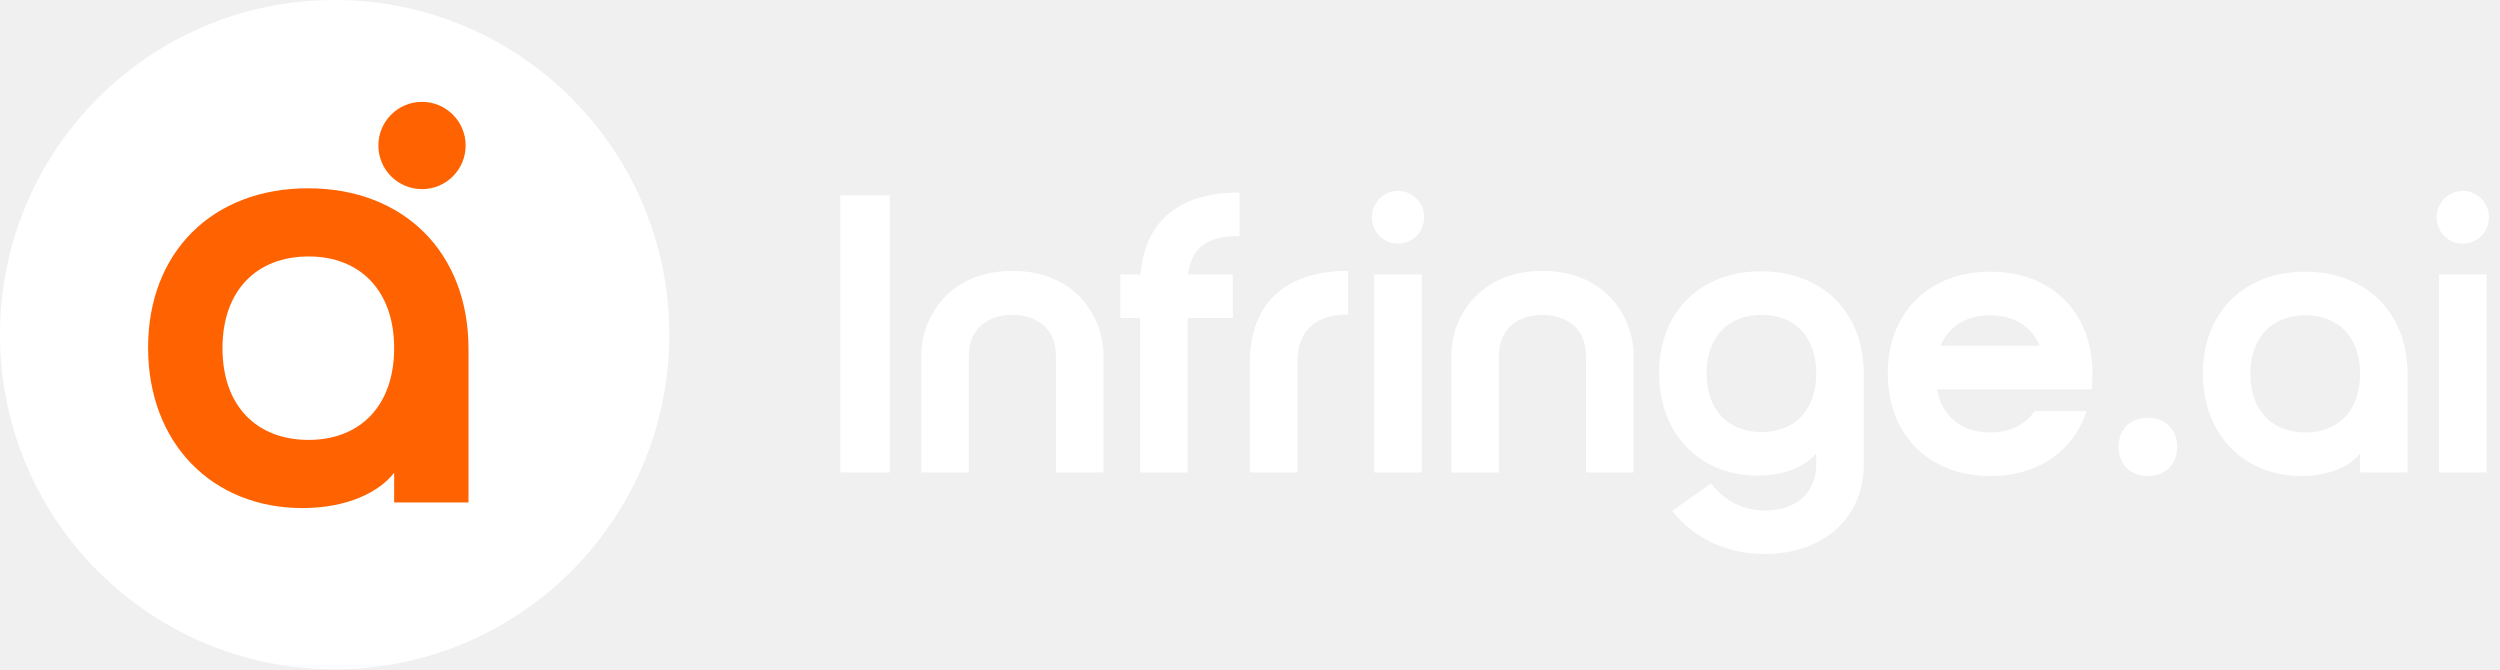
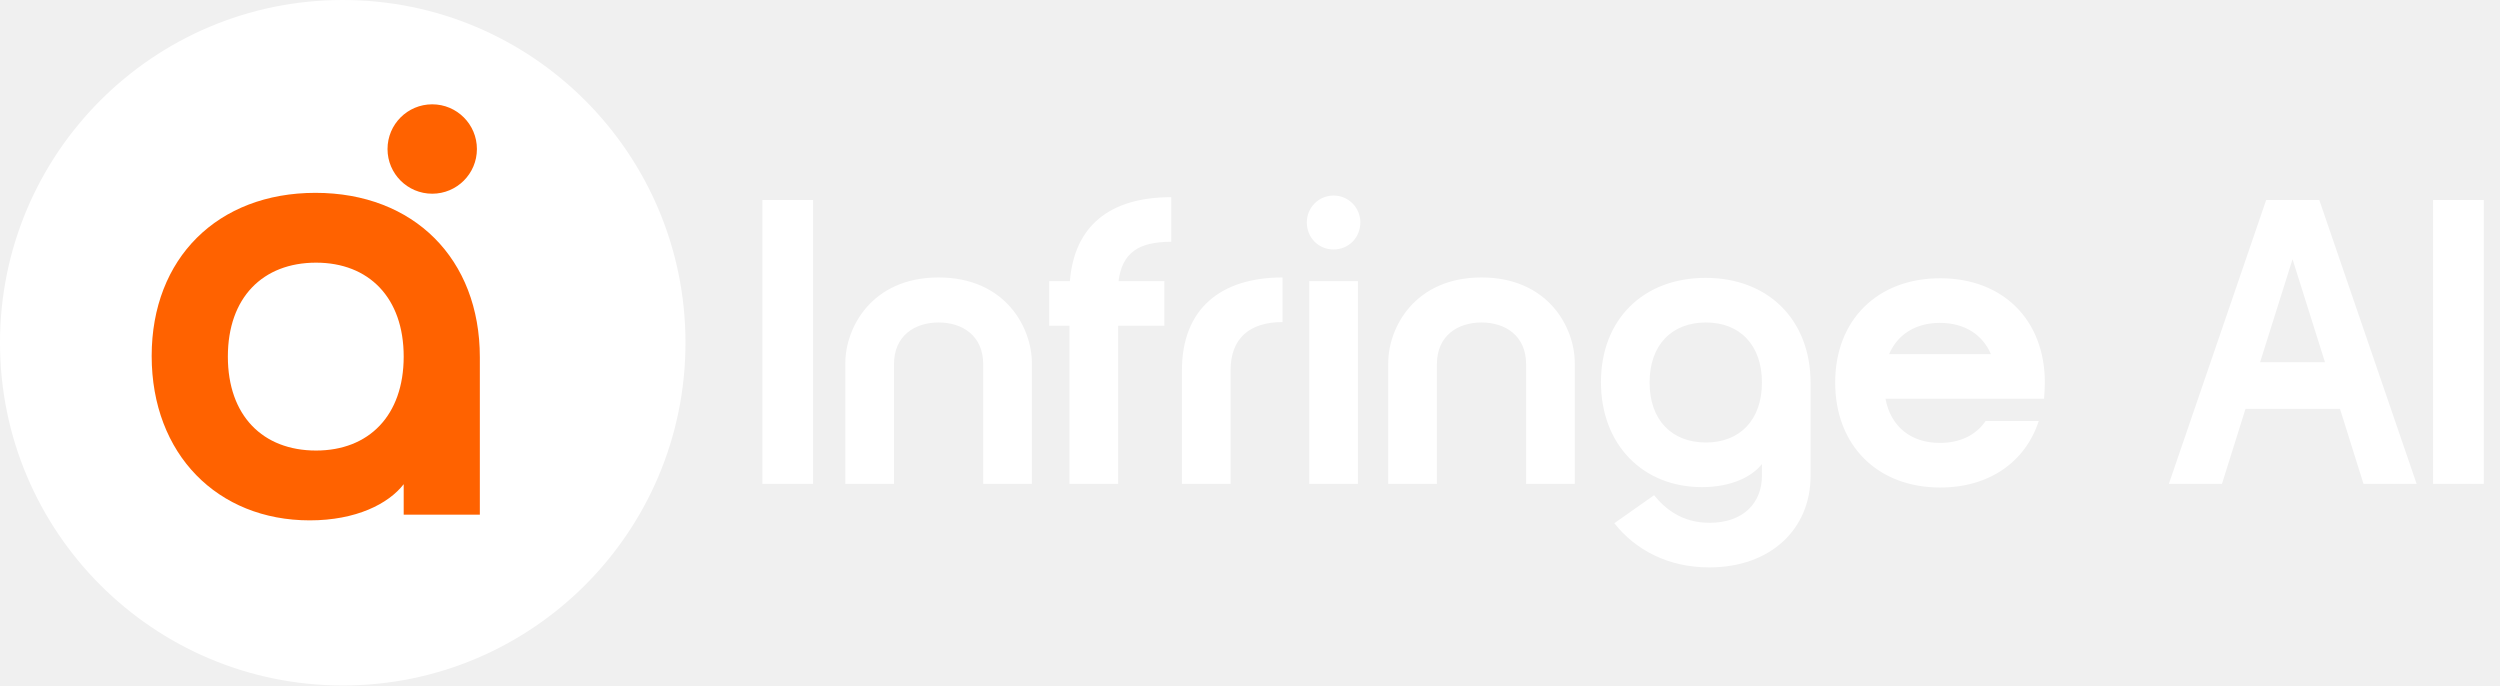
- <svg xmlns="http://www.w3.org/2000/svg" width="127" height="34" viewBox="0 0 127 34" fill="none">
+ <svg xmlns="http://www.w3.org/2000/svg" width="124" height="34" viewBox="0 0 124 34" fill="none">
  <circle cx="17" cy="17" r="17" fill="white" />
  <path d="M21.438 9.608C20.213 9.608 19.221 8.616 19.221 7.392C19.221 6.167 20.213 5.174 21.438 5.174C22.662 5.174 23.655 6.167 23.655 7.392C23.655 8.616 22.662 9.608 21.438 9.608ZM15.362 25.81C10.798 25.809 7.524 22.536 7.523 17.656C7.523 12.808 10.798 9.565 15.646 9.565C20.526 9.566 23.8 12.839 23.8 17.719V25.526H20.023V24.016C19.267 24.992 17.66 25.81 15.362 25.81ZM15.678 22.347C18.291 22.347 20.022 20.615 20.023 17.688C20.023 14.76 18.291 13.028 15.678 13.028C13.033 13.028 11.302 14.76 11.302 17.688C11.302 20.615 13.033 22.347 15.678 22.347Z" fill="#FF6200" />
-   <path d="M42.688 24V9.92H45.202V24H42.688ZM51.429 13.762C54.748 13.762 56.055 16.256 56.055 18.006V24H53.641V18.067C53.641 16.638 52.595 15.995 51.429 15.995C50.262 15.995 49.216 16.638 49.216 18.067V24H46.803V18.006C46.803 16.256 48.11 13.762 51.429 13.762ZM62.968 9.78V11.992C61.319 11.992 60.535 12.555 60.354 13.943H62.626V16.156H60.334V24H57.92V16.156H56.914V13.943H57.94C58.161 11.228 59.891 9.78 62.968 9.78ZM63.498 18.368C63.498 15.311 65.429 13.762 68.486 13.762V15.975C66.877 15.975 65.911 16.759 65.911 18.368V24H63.498V18.368ZM69.692 11.027C69.692 10.303 70.275 9.699 71.019 9.699C71.763 9.699 72.347 10.303 72.347 11.027C72.347 11.791 71.763 12.374 71.019 12.374C70.275 12.374 69.692 11.791 69.692 11.027ZM69.812 24V13.943H72.226V24H69.812ZM78.357 13.762C81.675 13.762 82.983 16.256 82.983 18.006V24H80.569V18.067C80.569 16.638 79.523 15.995 78.357 15.995C77.19 15.995 76.144 16.638 76.144 18.067V24H73.731V18.006C73.731 16.256 75.038 13.762 78.357 13.762ZM94.68 18.992V23.598C94.68 26.253 92.688 28.143 89.651 28.143C87.62 28.143 85.99 27.279 84.945 25.951L86.916 24.563C87.459 25.227 88.283 25.931 89.671 25.931C91.341 25.931 92.266 24.945 92.266 23.598V23.014C91.783 23.638 90.757 24.161 89.289 24.161C86.373 24.161 84.281 22.069 84.281 18.951C84.281 15.854 86.373 13.782 89.47 13.782C92.588 13.782 94.68 15.874 94.68 18.992ZM92.266 18.972C92.266 17.101 91.16 15.995 89.49 15.995C87.801 15.995 86.694 17.101 86.694 18.972C86.694 20.842 87.801 21.948 89.49 21.948C91.16 21.948 92.266 20.842 92.266 18.972ZM98.574 17.564H103.623C103.2 16.578 102.295 16.015 101.089 16.015C99.902 16.015 98.997 16.578 98.574 17.564ZM101.089 21.968C102.094 21.968 102.879 21.586 103.361 20.882H105.996C105.333 22.914 103.542 24.181 101.109 24.181C97.991 24.181 95.899 22.089 95.899 18.972C95.899 15.874 97.991 13.802 101.109 13.802C104.226 13.802 106.298 15.874 106.298 18.972C106.298 19.253 106.278 19.515 106.258 19.776H98.393C98.655 21.164 99.66 21.968 101.089 21.968ZM107.622 22.693C107.622 21.808 108.225 21.224 109.11 21.224C109.995 21.224 110.599 21.808 110.599 22.693C110.599 23.598 109.995 24.181 109.11 24.181C108.225 24.181 107.622 23.598 107.622 22.693ZM117.096 13.802C120.213 13.802 122.305 15.894 122.305 19.012V24H119.892V23.035C119.409 23.658 118.383 24.181 116.915 24.181C113.998 24.181 111.906 22.089 111.906 18.972C111.906 15.874 113.998 13.802 117.096 13.802ZM119.892 18.992C119.892 17.121 118.785 16.015 117.116 16.015C115.426 16.015 114.32 17.121 114.32 18.992C114.32 20.862 115.426 21.968 117.116 21.968C118.785 21.968 119.892 20.862 119.892 18.992ZM123.784 11.027C123.784 10.303 124.367 9.699 125.111 9.699C125.856 9.699 126.439 10.303 126.439 11.027C126.439 11.791 125.856 12.374 125.111 12.374C124.367 12.374 123.784 11.791 123.784 11.027ZM123.905 24V13.943H126.318V24H123.905Z" fill="white" />
+   <path d="M37.814 24V9.92H40.328V24H37.814ZM46.555 13.762C49.873 13.762 51.181 16.256 51.181 18.006V24H48.767V18.067C48.767 16.638 47.721 15.995 46.555 15.995C45.388 15.995 44.342 16.638 44.342 18.067V24H41.929V18.006C41.929 16.256 43.236 13.762 46.555 13.762ZM58.094 9.78V11.992C56.445 11.992 55.66 12.555 55.48 13.943H57.752V16.156H55.459V24H53.046V16.156H52.04V13.943H53.066C53.287 11.228 55.017 9.78 58.094 9.78ZM58.624 18.368C58.624 15.311 60.555 13.762 63.612 13.762V15.975C62.003 15.975 61.037 16.759 61.037 18.368V24H58.624V18.368ZM64.818 11.027C64.818 10.303 65.401 9.699 66.145 9.699C66.889 9.699 67.473 10.303 67.473 11.027C67.473 11.791 66.889 12.374 66.145 12.374C65.401 12.374 64.818 11.791 64.818 11.027ZM64.938 24V13.943H67.352V24H64.938ZM73.483 13.762C76.801 13.762 78.109 16.256 78.109 18.006V24H75.695V18.067C75.695 16.638 74.649 15.995 73.483 15.995C72.316 15.995 71.27 16.638 71.27 18.067V24H68.856V18.006C68.856 16.256 70.164 13.762 73.483 13.762ZM89.805 18.992V23.598C89.805 26.253 87.814 28.143 84.777 28.143C82.746 28.143 81.116 27.279 80.07 25.951L82.042 24.563C82.585 25.227 83.409 25.931 84.797 25.931C86.467 25.931 87.392 24.945 87.392 23.598V23.014C86.909 23.638 85.883 24.161 84.415 24.161C81.499 24.161 79.407 22.069 79.407 18.951C79.407 15.854 81.499 13.782 84.596 13.782C87.714 13.782 89.805 15.874 89.805 18.992ZM87.392 18.972C87.392 17.101 86.286 15.995 84.616 15.995C82.927 15.995 81.82 17.101 81.82 18.972C81.82 20.842 82.927 21.948 84.616 21.948C86.286 21.948 87.392 20.842 87.392 18.972ZM93.7 17.564H98.749C98.326 16.578 97.421 16.015 96.215 16.015C95.028 16.015 94.123 16.578 93.7 17.564ZM96.215 21.968C97.22 21.968 98.005 21.586 98.487 20.882H101.122C100.458 22.914 98.668 24.181 96.235 24.181C93.117 24.181 91.025 22.089 91.025 18.972C91.025 15.874 93.117 13.802 96.235 13.802C99.352 13.802 101.424 15.874 101.424 18.972C101.424 19.253 101.404 19.515 101.384 19.776H93.519C93.781 21.164 94.786 21.968 96.215 21.968ZM107.575 24L112.402 9.92H115.037L119.865 24H117.23L116.063 20.279H111.377L110.21 24H107.575ZM112.101 17.966H115.319L113.71 12.857L112.101 17.966ZM120.681 24V9.92H123.195V24H120.681Z" fill="white" />
</svg>
